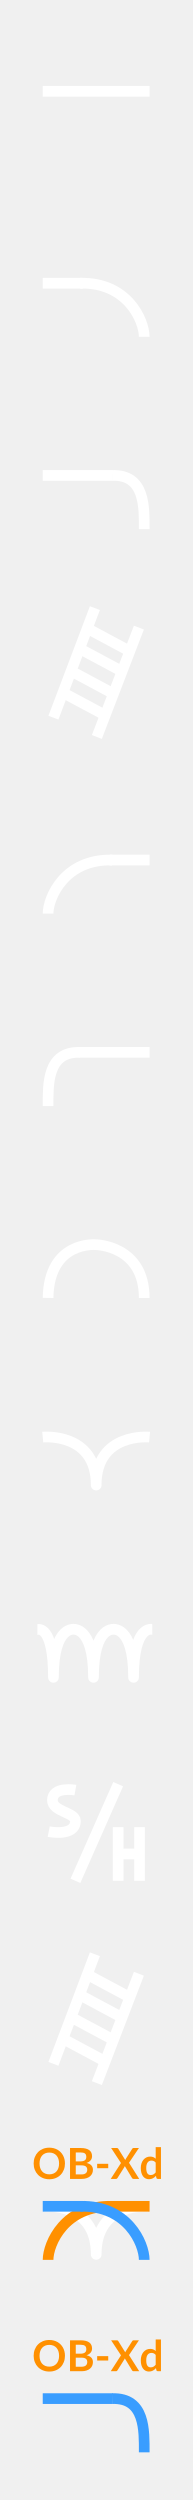
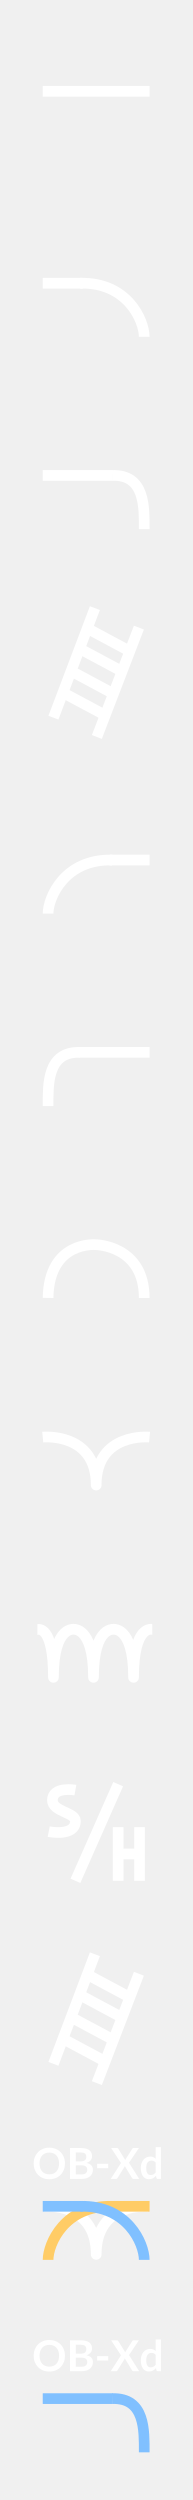
<svg xmlns="http://www.w3.org/2000/svg" xmlns:xlink="http://www.w3.org/1999/xlink" width="18px" height="234px" viewBox="0 0 18 234" version="1.1">
  <defs>
    <rect width="18" height="234" id="artboard_1" />
    <clipPath id="clip_1">
      <use xlink:href="#artboard_1" clip-rule="evenodd" />
    </clipPath>
  </defs>
-   <g id="bmp00169" clip-path="url(#clip_1)">
+   <g id="hover00169" clip-path="url(#clip_1)">
    <g id="OB-Xd-4-pole" transform="translate(3 218)">
-       <path d="M0 1L6.55 1L6.55 0L0 0L0 1L0 1Z" transform="translate(1 6.009995)" id="Shape-Copy" fill="#399DFF" fill-rule="evenodd" stroke="none" />
-       <path d="M0 0.003C3.107 -0.104 3 3.018 3 5.028" transform="translate(7.5 6.50917)" id="Shape" fill="none" fill-rule="evenodd" stroke="#399DFF" stroke-width="1" />
-       <g id="OB-Xd" fill="#FF9000">
+       <path d="M0 1L6.55 1L6.55 0L0 0L0 1L0 1Z" transform="translate(1 6.009995)" id="Shape-Copy" fill="#80C0FF" fill-rule="evenodd" stroke="none" />
+       <path d="M0 0.003C3.107 -0.104 3 3.018 3 5.028" transform="translate(7.5 6.50917)" id="Shape" fill="none" fill-rule="evenodd" stroke="#80C0FF" stroke-width="1" />
+       <g id="OB-Xd" fill="#FFFFFF">
        <path d="M12.066 3.946L12.066 0.974L11.572 0.974L11.572 2.056Q11.476 1.964 11.354 1.91Q11.232 1.856 11.06 1.856Q10.858 1.856 10.696 1.937Q10.534 2.018 10.418 2.162Q10.302 2.306 10.24 2.502Q10.178 2.698 10.178 2.926Q10.178 3.178 10.233 3.374Q10.288 3.57 10.389 3.703Q10.49 3.836 10.63 3.906Q10.77 3.976 10.938 3.976Q11.152 3.976 11.313 3.888Q11.474 3.8 11.598 3.658L11.64 3.856Q11.666 3.946 11.764 3.946L12.066 3.946ZM3.08 2.5Q3.08 2.818 2.975 3.089Q2.87 3.36 2.678 3.558Q2.486 3.756 2.216 3.867Q1.946 3.978 1.616 3.978Q1.288 3.978 1.018 3.867Q0.748 3.756 0.555 3.558Q0.362 3.36 0.256 3.089Q0.15 2.818 0.15 2.5Q0.15 2.182 0.256 1.911Q0.362 1.64 0.555 1.442Q0.748 1.244 1.018 1.133Q1.288 1.022 1.616 1.022Q1.836 1.022 2.03 1.073Q2.224 1.124 2.386 1.217Q2.548 1.31 2.677 1.443Q2.806 1.576 2.896 1.74Q2.986 1.904 3.033 2.096Q3.08 2.288 3.08 2.5ZM4.55 1.054Q4.834 1.054 5.036 1.108Q5.238 1.162 5.367 1.262Q5.496 1.362 5.556 1.504Q5.616 1.646 5.616 1.824Q5.616 1.926 5.586 2.019Q5.556 2.112 5.493 2.193Q5.43 2.274 5.333 2.34Q5.236 2.406 5.102 2.452Q5.698 2.586 5.698 3.096Q5.698 3.28 5.628 3.436Q5.558 3.592 5.424 3.705Q5.29 3.818 5.094 3.882Q4.898 3.946 4.646 3.946L3.554 3.946L3.554 1.054L4.55 1.054ZM10.03 3.946L9.494 3.946C9.457 3.946 9.427 3.937 9.405 3.918Q9.372 3.89 9.352 3.854L8.682 2.744Q8.666 2.794 8.644 2.83L8.002 3.854Q7.978 3.888 7.947 3.917C7.926 3.936 7.899 3.946 7.866 3.946L7.364 3.946L8.324 2.458L7.402 1.054L7.938 1.054Q7.994 1.054 8.019 1.069Q8.044 1.084 8.066 1.118L8.724 2.178Q8.744 2.128 8.772 2.078L9.376 1.128Q9.398 1.09 9.424 1.072Q9.45 1.054 9.49 1.054L10.004 1.054L9.074 2.436L10.03 3.946ZM4.092 1.47L4.092 2.306L4.52 2.306Q4.796 2.306 4.937 2.206Q5.078 2.106 5.078 1.888Q5.078 1.662 4.95 1.566Q4.822 1.47 4.55 1.47L4.092 1.47ZM2.53 2.5Q2.53 2.262 2.466 2.073Q2.402 1.884 2.284 1.752Q2.166 1.62 1.997 1.55Q1.828 1.48 1.616 1.48Q1.404 1.48 1.235 1.55Q1.066 1.62 0.947 1.752Q0.828 1.884 0.764 2.073Q0.7 2.262 0.7 2.5Q0.7 2.738 0.764 2.927Q0.828 3.116 0.947 3.247Q1.066 3.378 1.235 3.448Q1.404 3.518 1.616 3.518Q1.828 3.518 1.997 3.448Q2.166 3.378 2.284 3.247Q2.402 3.116 2.466 2.927Q2.53 2.738 2.53 2.5ZM11.389 2.274Q11.488 2.316 11.572 2.418L11.572 3.338Q11.476 3.456 11.368 3.52Q11.26 3.584 11.106 3.584Q11.01 3.584 10.932 3.549Q10.854 3.514 10.8 3.435Q10.746 3.356 10.717 3.231Q10.688 3.106 10.688 2.926Q10.688 2.748 10.722 2.617Q10.756 2.486 10.82 2.401Q10.884 2.316 10.974 2.274Q11.064 2.232 11.176 2.232Q11.29 2.232 11.389 2.274ZM7.13 2.532L6.094 2.532L6.094 2.944L7.13 2.944L7.13 2.532ZM4.636 3.526Q4.786 3.526 4.888 3.49Q4.99 3.454 5.051 3.394Q5.112 3.334 5.139 3.254Q5.166 3.174 5.166 3.084Q5.166 2.99 5.136 2.915Q5.106 2.84 5.042 2.787Q4.978 2.734 4.877 2.706Q4.776 2.678 4.634 2.678L4.092 2.678L4.092 3.526L4.636 3.526Z" />
      </g>
    </g>
    <g id="OB-Xd-2-pole" transform="translate(3 200)">
      <path d="M0 0.013C0 0.013 4.905 -0.47 4.905 4.5L4.902 4.5C4.902 -0.47 9.8 0.013 9.8 0.013" transform="translate(1.100006 6.509995)" id="Notch-Shape" fill="none" fill-rule="evenodd" stroke="#FFFFFF" stroke-width="1" stroke-linejoin="round" />
-       <path d="M0 1L3.75 1L3.75 0L0 0L0 1L0 1Z" transform="matrix(-1 0 0 1 11 6.009995)" id="HP-Shape-2" fill="#FF9000" fill-rule="evenodd" stroke="none" />
-       <path d="M0 0.003C4.419 -0.118 5.997 3.483 6 5.017" transform="matrix(-1 0 0 1 7.5 6.508057)" id="HP-Shape-1" fill="none" fill-rule="evenodd" stroke="#FF9000" stroke-width="1" />
-       <path d="M0 1L3.75 1L3.75 0L0 0L0 1L0 1Z" transform="translate(1 6.009995)" id="LP-Shape-2" fill="#399DFF" fill-rule="evenodd" stroke="none" />
-       <path d="M0 0.003C4.419 -0.118 5.997 3.483 6 5.017" transform="translate(4.5 6.508072)" id="LP-Shape-1" fill="none" fill-rule="evenodd" stroke="#399DFF" stroke-width="1" />
-       <g id="OB-Xd" fill="#FF9000">
+       <path d="M0 1L3.75 1L3.75 0L0 0L0 1L0 1Z" transform="matrix(-1 0 0 1 11 6.009995)" id="HP-Shape-2" fill="#FFCC66" fill-rule="evenodd" stroke="none" />
+       <path d="M0 0.003C4.419 -0.118 5.997 3.483 6 5.017" transform="matrix(-1 0 0 1 7.5 6.508057)" id="HP-Shape-1" fill="none" fill-rule="evenodd" stroke="#FFCC66" stroke-width="1" />
+       <path d="M0 1L3.75 1L3.75 0L0 0L0 1L0 1Z" transform="translate(1 6.009995)" id="LP-Shape-2" fill="#80C0FF" fill-rule="evenodd" stroke="none" />
+       <path d="M0 0.003C4.419 -0.118 5.997 3.483 6 5.017" transform="translate(4.5 6.508072)" id="LP-Shape-1" fill="none" fill-rule="evenodd" stroke="#80C0FF" stroke-width="1" />
+       <g id="OB-Xd" fill="#FFFFFF">
        <path d="M12.066 3.946L12.066 0.974L11.572 0.974L11.572 2.056Q11.476 1.964 11.354 1.91Q11.232 1.856 11.06 1.856Q10.858 1.856 10.696 1.937Q10.534 2.018 10.418 2.162Q10.302 2.306 10.24 2.502Q10.178 2.698 10.178 2.926Q10.178 3.178 10.233 3.374Q10.288 3.57 10.389 3.703Q10.49 3.836 10.63 3.906Q10.77 3.976 10.938 3.976Q11.152 3.976 11.313 3.888Q11.474 3.8 11.598 3.658L11.64 3.856Q11.666 3.946 11.764 3.946L12.066 3.946ZM3.08 2.5Q3.08 2.818 2.975 3.089Q2.87 3.36 2.678 3.558Q2.486 3.756 2.216 3.867Q1.946 3.978 1.616 3.978Q1.288 3.978 1.018 3.867Q0.748 3.756 0.555 3.558Q0.362 3.36 0.256 3.089Q0.15 2.818 0.15 2.5Q0.15 2.182 0.256 1.911Q0.362 1.64 0.555 1.442Q0.748 1.244 1.018 1.133Q1.288 1.022 1.616 1.022Q1.836 1.022 2.03 1.073Q2.224 1.124 2.386 1.217Q2.548 1.31 2.677 1.443Q2.806 1.576 2.896 1.74Q2.986 1.904 3.033 2.096Q3.08 2.288 3.08 2.5ZM4.55 1.054Q4.834 1.054 5.036 1.108Q5.238 1.162 5.367 1.262Q5.496 1.362 5.556 1.504Q5.616 1.646 5.616 1.824Q5.616 1.926 5.586 2.019Q5.556 2.112 5.493 2.193Q5.43 2.274 5.333 2.34Q5.236 2.406 5.102 2.452Q5.698 2.586 5.698 3.096Q5.698 3.28 5.628 3.436Q5.558 3.592 5.424 3.705Q5.29 3.818 5.094 3.882Q4.898 3.946 4.646 3.946L3.554 3.946L3.554 1.054L4.55 1.054ZM10.03 3.946L9.494 3.946C9.457 3.946 9.427 3.937 9.405 3.918Q9.372 3.89 9.352 3.854L8.682 2.744Q8.666 2.794 8.644 2.83L8.002 3.854Q7.978 3.888 7.947 3.917C7.926 3.936 7.899 3.946 7.866 3.946L7.364 3.946L8.324 2.458L7.402 1.054L7.938 1.054Q7.994 1.054 8.019 1.069Q8.044 1.084 8.066 1.118L8.724 2.178Q8.744 2.128 8.772 2.078L9.376 1.128Q9.398 1.09 9.424 1.072Q9.45 1.054 9.49 1.054L10.004 1.054L9.074 2.436L10.03 3.946ZM4.092 1.47L4.092 2.306L4.52 2.306Q4.796 2.306 4.937 2.206Q5.078 2.106 5.078 1.888Q5.078 1.662 4.95 1.566Q4.822 1.47 4.55 1.47L4.092 1.47ZM2.53 2.5Q2.53 2.262 2.466 2.073Q2.402 1.884 2.284 1.752Q2.166 1.62 1.997 1.55Q1.828 1.48 1.616 1.48Q1.404 1.48 1.235 1.55Q1.066 1.62 0.947 1.752Q0.828 1.884 0.764 2.073Q0.7 2.262 0.7 2.5Q0.7 2.738 0.764 2.927Q0.828 3.116 0.947 3.247Q1.066 3.378 1.235 3.448Q1.404 3.518 1.616 3.518Q1.828 3.518 1.997 3.448Q2.166 3.378 2.284 3.247Q2.402 3.116 2.466 2.927Q2.53 2.738 2.53 2.5ZM11.389 2.274Q11.488 2.316 11.572 2.418L11.572 3.338Q11.476 3.456 11.368 3.52Q11.26 3.584 11.106 3.584Q11.01 3.584 10.932 3.549Q10.854 3.514 10.8 3.435Q10.746 3.356 10.717 3.231Q10.688 3.106 10.688 2.926Q10.688 2.748 10.722 2.617Q10.756 2.486 10.82 2.401Q10.884 2.316 10.974 2.274Q11.064 2.232 11.176 2.232Q11.29 2.232 11.389 2.274ZM7.13 2.532L6.094 2.532L6.094 2.944L7.13 2.944L7.13 2.532ZM4.636 3.526Q4.786 3.526 4.888 3.49Q4.99 3.454 5.051 3.394Q5.112 3.334 5.139 3.254Q5.166 3.174 5.166 3.084Q5.166 2.99 5.136 2.915Q5.106 2.84 5.042 2.787Q4.978 2.734 4.877 2.706Q4.776 2.678 4.634 2.678L4.092 2.678L4.092 3.526L4.636 3.526Z" />
      </g>
    </g>
    <g id="Vintage-Ladder" transform="translate(5 182.92)">
      <path d="M0 10.235L3.935 0L0 10.235L0 10.235Z" transform="translate(4.065216 1.825165)" id="Shape" fill="#000000" fill-rule="evenodd" stroke="none" />
      <path d="M0 10.235L3.935 0" transform="translate(4.065216 1.825165)" id="Shape" fill="none" fill-rule="evenodd" stroke="#FFFFFF" stroke-width="1" stroke-linejoin="round" />
      <path d="M0 10.255L3.882 0L0 10.255L0 10.255Z" id="Shape" fill="#000000" fill-rule="evenodd" stroke="none" />
      <path d="M0 10.255L3.882 0" id="Shape" fill="none" fill-rule="evenodd" stroke="#FFFFFF" stroke-width="1" stroke-linejoin="round" />
      <path d="M0 0L3.509 1.879L0 0L0 0Z" transform="translate(3.388428 2.01915)" id="Shape" fill="#000000" fill-rule="evenodd" stroke="none" />
      <path d="M0 0L3.509 1.879" transform="translate(3.388428 2.01915)" id="Shape" fill="none" fill-rule="evenodd" stroke="#FFFFFF" stroke-width="1" stroke-linejoin="round" />
      <path d="M0 0L3.509 1.879L0 0L0 0Z" transform="translate(2.559265 3.853364)" id="Shape" fill="#000000" fill-rule="evenodd" stroke="none" />
      <path d="M0 0L3.509 1.879" transform="translate(2.559265 3.853364)" id="Shape" fill="none" fill-rule="evenodd" stroke="#FFFFFF" stroke-width="1" stroke-linejoin="round" />
      <path d="M0 0L3.509 1.879L0 0L0 0Z" transform="translate(1.817657 5.980041)" id="Shape" fill="#000000" fill-rule="evenodd" stroke="none" />
      <path d="M0 0L3.509 1.879" transform="translate(1.817657 5.980041)" id="Shape" fill="none" fill-rule="evenodd" stroke="#FFFFFF" stroke-width="1" stroke-linejoin="round" />
      <path d="M0 0L3.509 1.879L0 0L0 0Z" transform="translate(1.094452 8.019303)" id="Shape" fill="#000000" fill-rule="evenodd" stroke="none" />
      <path d="M0 0L3.509 1.879" transform="translate(1.094452 8.019303)" id="Shape" fill="none" fill-rule="evenodd" stroke="#FFFFFF" stroke-width="1" stroke-linejoin="round" />
    </g>
    <g id="S&amp;H" transform="translate(4.559998 167)">
      <path d="M1 2.01L2 2.01L2 0L3 0L3 5.025L2 5.025L2 3.015L1 3.015L1 5.025L0 5.025L0 0L1 0L1 2.01L1 2.01Z" transform="translate(6 4.020233)" id="Shape" fill="#FFFFFF" fill-rule="evenodd" stroke="none" />
      <path d="M0 9.045L4 0" transform="translate(2.5 0)" id="Shape" fill="none" fill-rule="evenodd" stroke="#FFFFFF" stroke-width="1" stroke-linejoin="round" />
      <path d="M2.497 0.051C2.497 0.051 0.345 -0.333 0.346 1.005C0.348 2.068 2.502 2.143 2.5 2.94C2.497 4.44 0 3.94 0 3.94" transform="translate(0 0.5026856)" id="Shape" fill="none" fill-rule="evenodd" stroke="#FFFFFF" stroke-width="1" stroke-linejoin="round" />
    </g>
    <g id="Comb" transform="matrix(1 0 0 -1 3.5 157)">
      <path d="M0 0.014C0 0.014 2.002 -0.469 2.002 4.5L2.001 4.5C2.001 -0.469 3.724 0.013 3.75 0.013" transform="matrix(1 0 0 -1 7 4.5)" id="3" fill="none" fill-rule="evenodd" stroke="#FFFFFF" stroke-width="1" stroke-linejoin="round" />
      <path d="M0 0.013C0 0.013 2.002 -0.47 2.002 4.499L2.001 4.499C2.001 -0.47 4 0.013 4 0.013" transform="matrix(1 0 0 -1 3.25 4.499176)" id="2" fill="none" fill-rule="evenodd" stroke="#FFFFFF" stroke-width="1" stroke-linejoin="round" />
      <path d="M0 0.023C0.044 0.023 1.502 -0.47 1.502 4.499L1.501 4.499C1.501 -0.47 3.5 0.013 3.5 0.013" transform="matrix(1 0 0 -1 0 4.499268)" id="1" fill="none" fill-rule="evenodd" stroke="#FFFFFF" stroke-width="1" stroke-linejoin="round" />
    </g>
    <g id="Notch" transform="translate(4 134.5)">
      <path d="M0 0.013C0 0.013 5.006 -0.47 5.006 4.5L5.002 4.5C5.002 -0.47 10 0.013 10 0.013" id="Shape" fill="none" fill-rule="evenodd" stroke="#FFFFFF" stroke-width="1" stroke-linejoin="round" />
    </g>
    <g id="Bandpass" transform="translate(4.5 116.4949)">
      <path d="M0 4.991C0.081 -0.369 4.446 0.006 4.446 0.006L4.454 0.006C4.454 0.006 9 0.059 9 5" id="Shape" fill="none" fill-rule="evenodd" stroke="#FFFFFF" stroke-width="1" stroke-linejoin="round" />
    </g>
    <g id="Highpass-24-dB/oct" transform="matrix(-1 0 0 1 14.00043 98)">
      <path d="M0 1L6.55 1L6.55 0L0 0L0 1L0 1Z" id="Shape-Copy" fill="#FFFFFF" fill-rule="evenodd" stroke="none" />
      <path d="M0 0.003C3.107 -0.104 3 3.018 3 5.028" transform="translate(6.5 0.499176)" id="Shape" fill="none" fill-rule="evenodd" stroke="#FFFFFF" stroke-width="1" />
    </g>
    <g id="Highpass-12-dB/oct" transform="matrix(-1 0 0 1 14 80)">
      <path d="M0 1L3.75 1L3.75 0L0 0L0 1L0 1Z" id="Shape-Copy-2" fill="#FFFFFF" fill-rule="evenodd" stroke="none" />
      <path d="M0 0.003C4.419 -0.118 5.997 3.483 6 5.017" transform="translate(3.5 0.4980698)" id="Shape" fill="none" fill-rule="evenodd" stroke="#FFFFFF" stroke-width="1" />
    </g>
    <g id="Legacy-Ladder" transform="translate(5 56.92)">
      <path d="M0 10.235L3.935 0L0 10.235L0 10.235Z" transform="translate(4.065216 1.825165)" id="Shape" fill="#000000" fill-rule="evenodd" stroke="none" />
      <path d="M0 10.235L3.935 0" transform="translate(4.065216 1.825165)" id="Shape" fill="none" fill-rule="evenodd" stroke="#FFFFFF" stroke-width="1" stroke-linejoin="round" />
      <path d="M0 10.255L3.882 0L0 10.255L0 10.255Z" id="Shape" fill="#000000" fill-rule="evenodd" stroke="none" />
      <path d="M0 10.255L3.882 0" id="Shape" fill="none" fill-rule="evenodd" stroke="#FFFFFF" stroke-width="1" stroke-linejoin="round" />
      <path d="M0 0L3.509 1.879L0 0L0 0Z" transform="translate(3.388428 2.01915)" id="Shape" fill="#000000" fill-rule="evenodd" stroke="none" />
      <path d="M0 0L3.509 1.879" transform="translate(3.388428 2.01915)" id="Shape" fill="none" fill-rule="evenodd" stroke="#FFFFFF" stroke-width="1" stroke-linejoin="round" />
      <path d="M0 0L3.509 1.879L0 0L0 0Z" transform="translate(2.559265 3.853364)" id="Shape" fill="#000000" fill-rule="evenodd" stroke="none" />
      <path d="M0 0L3.509 1.879" transform="translate(2.559265 3.853364)" id="Shape" fill="none" fill-rule="evenodd" stroke="#FFFFFF" stroke-width="1" stroke-linejoin="round" />
      <path d="M0 0L3.509 1.879L0 0L0 0Z" transform="translate(1.817657 5.980041)" id="Shape" fill="#000000" fill-rule="evenodd" stroke="none" />
      <path d="M0 0L3.509 1.879" transform="translate(1.817657 5.980041)" id="Shape" fill="none" fill-rule="evenodd" stroke="#FFFFFF" stroke-width="1" stroke-linejoin="round" />
      <path d="M0 0L3.509 1.879L0 0L0 0Z" transform="translate(1.094452 8.019303)" id="Shape" fill="#000000" fill-rule="evenodd" stroke="none" />
      <path d="M0 0L3.509 1.879" transform="translate(1.094452 8.019303)" id="Shape" fill="none" fill-rule="evenodd" stroke="#FFFFFF" stroke-width="1" stroke-linejoin="round" />
    </g>
    <g id="Lowpass-24-dB/oct" transform="translate(4 44.00005)">
      <path d="M0 1L6.55 1L6.55 0L0 0L0 1L0 1Z" id="Shape-Copy" fill="#FFFFFF" fill-rule="evenodd" stroke="none" />
      <path d="M0 0.003C3.107 -0.104 3 3.018 3 5.028" transform="translate(6.5 0.499176)" id="Shape" fill="none" fill-rule="evenodd" stroke="#FFFFFF" stroke-width="1" />
    </g>
    <g id="Lowpass-12-dB/oct" transform="translate(4 26.01)">
      <path d="M0 1L3.75 1L3.75 0L0 0L0 1L0 1Z" id="Shape-Copy-2" fill="#FFFFFF" fill-rule="evenodd" stroke="none" />
      <path d="M0 0.003C4.419 -0.118 5.997 3.483 6 5.017" transform="translate(3.5 0.4980698)" id="Shape" fill="none" fill-rule="evenodd" stroke="#FFFFFF" stroke-width="1" />
    </g>
    <g id="Bypass" transform="translate(4 8.045456)">
      <path d="M0 1L10 1L10 0L0 0L0 1L0 1Z" id="Shape" fill="#FFFFFF" fill-rule="evenodd" stroke="none" />
    </g>
  </g>
</svg>
